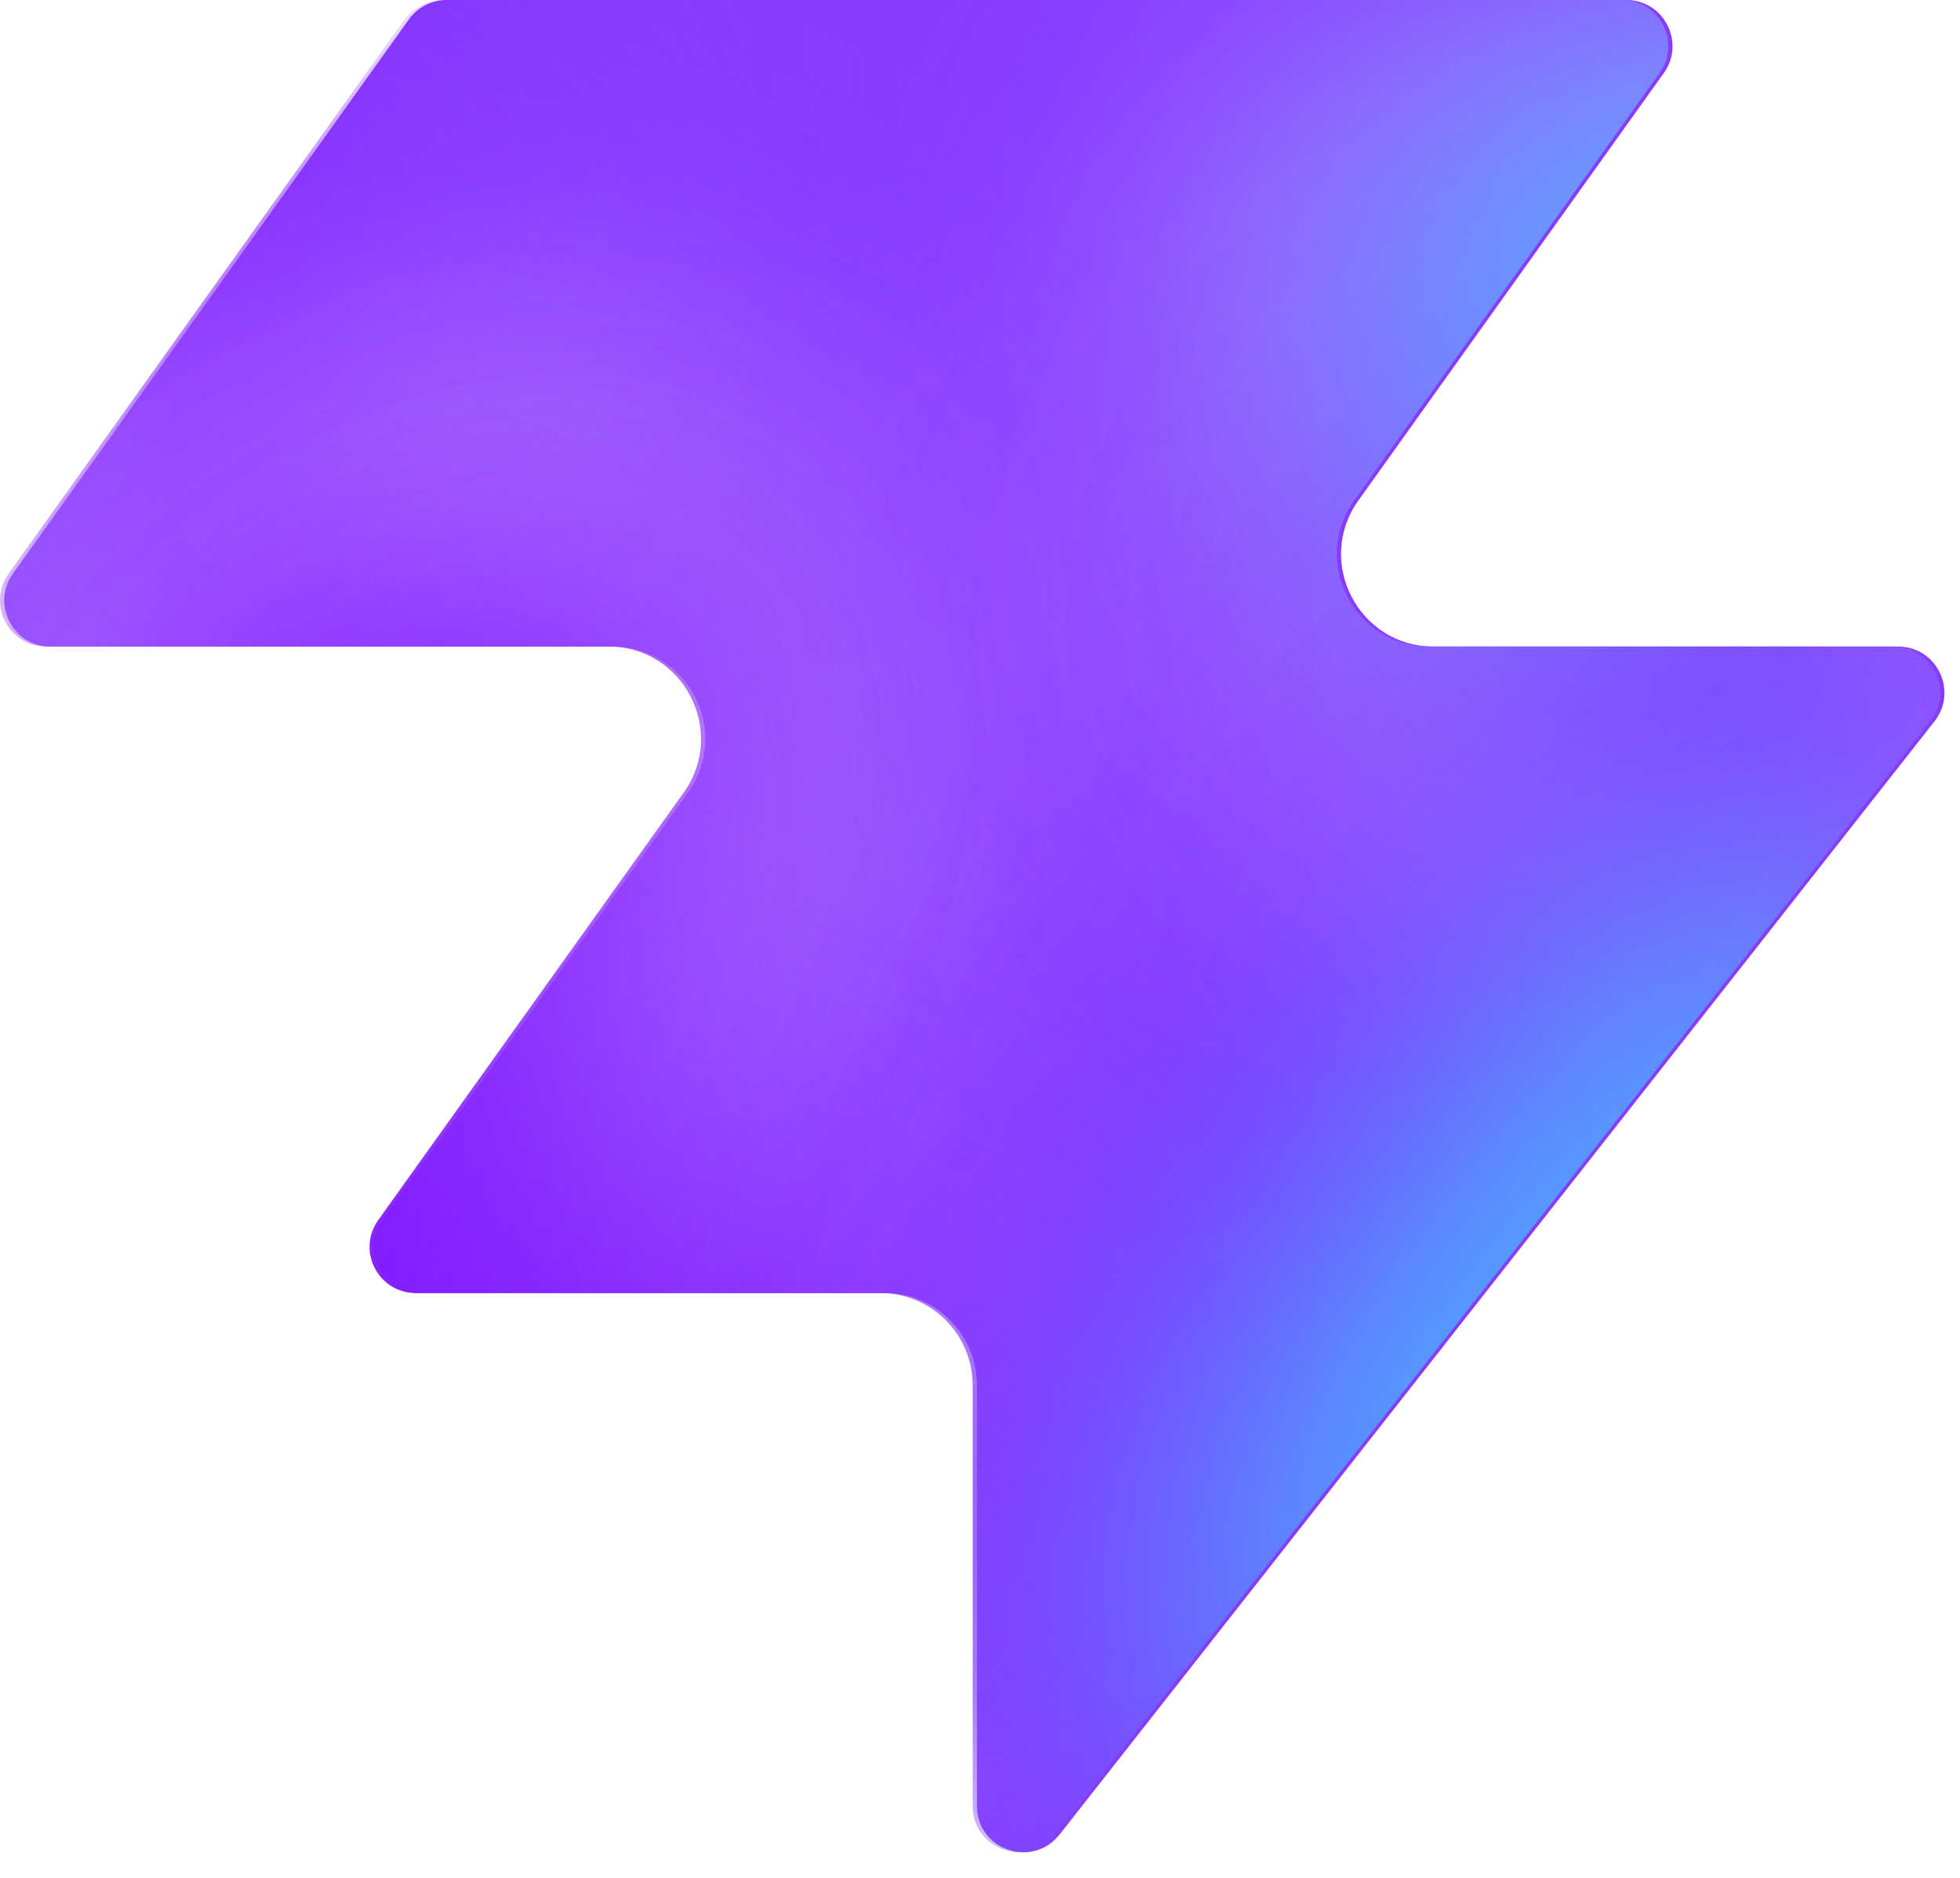
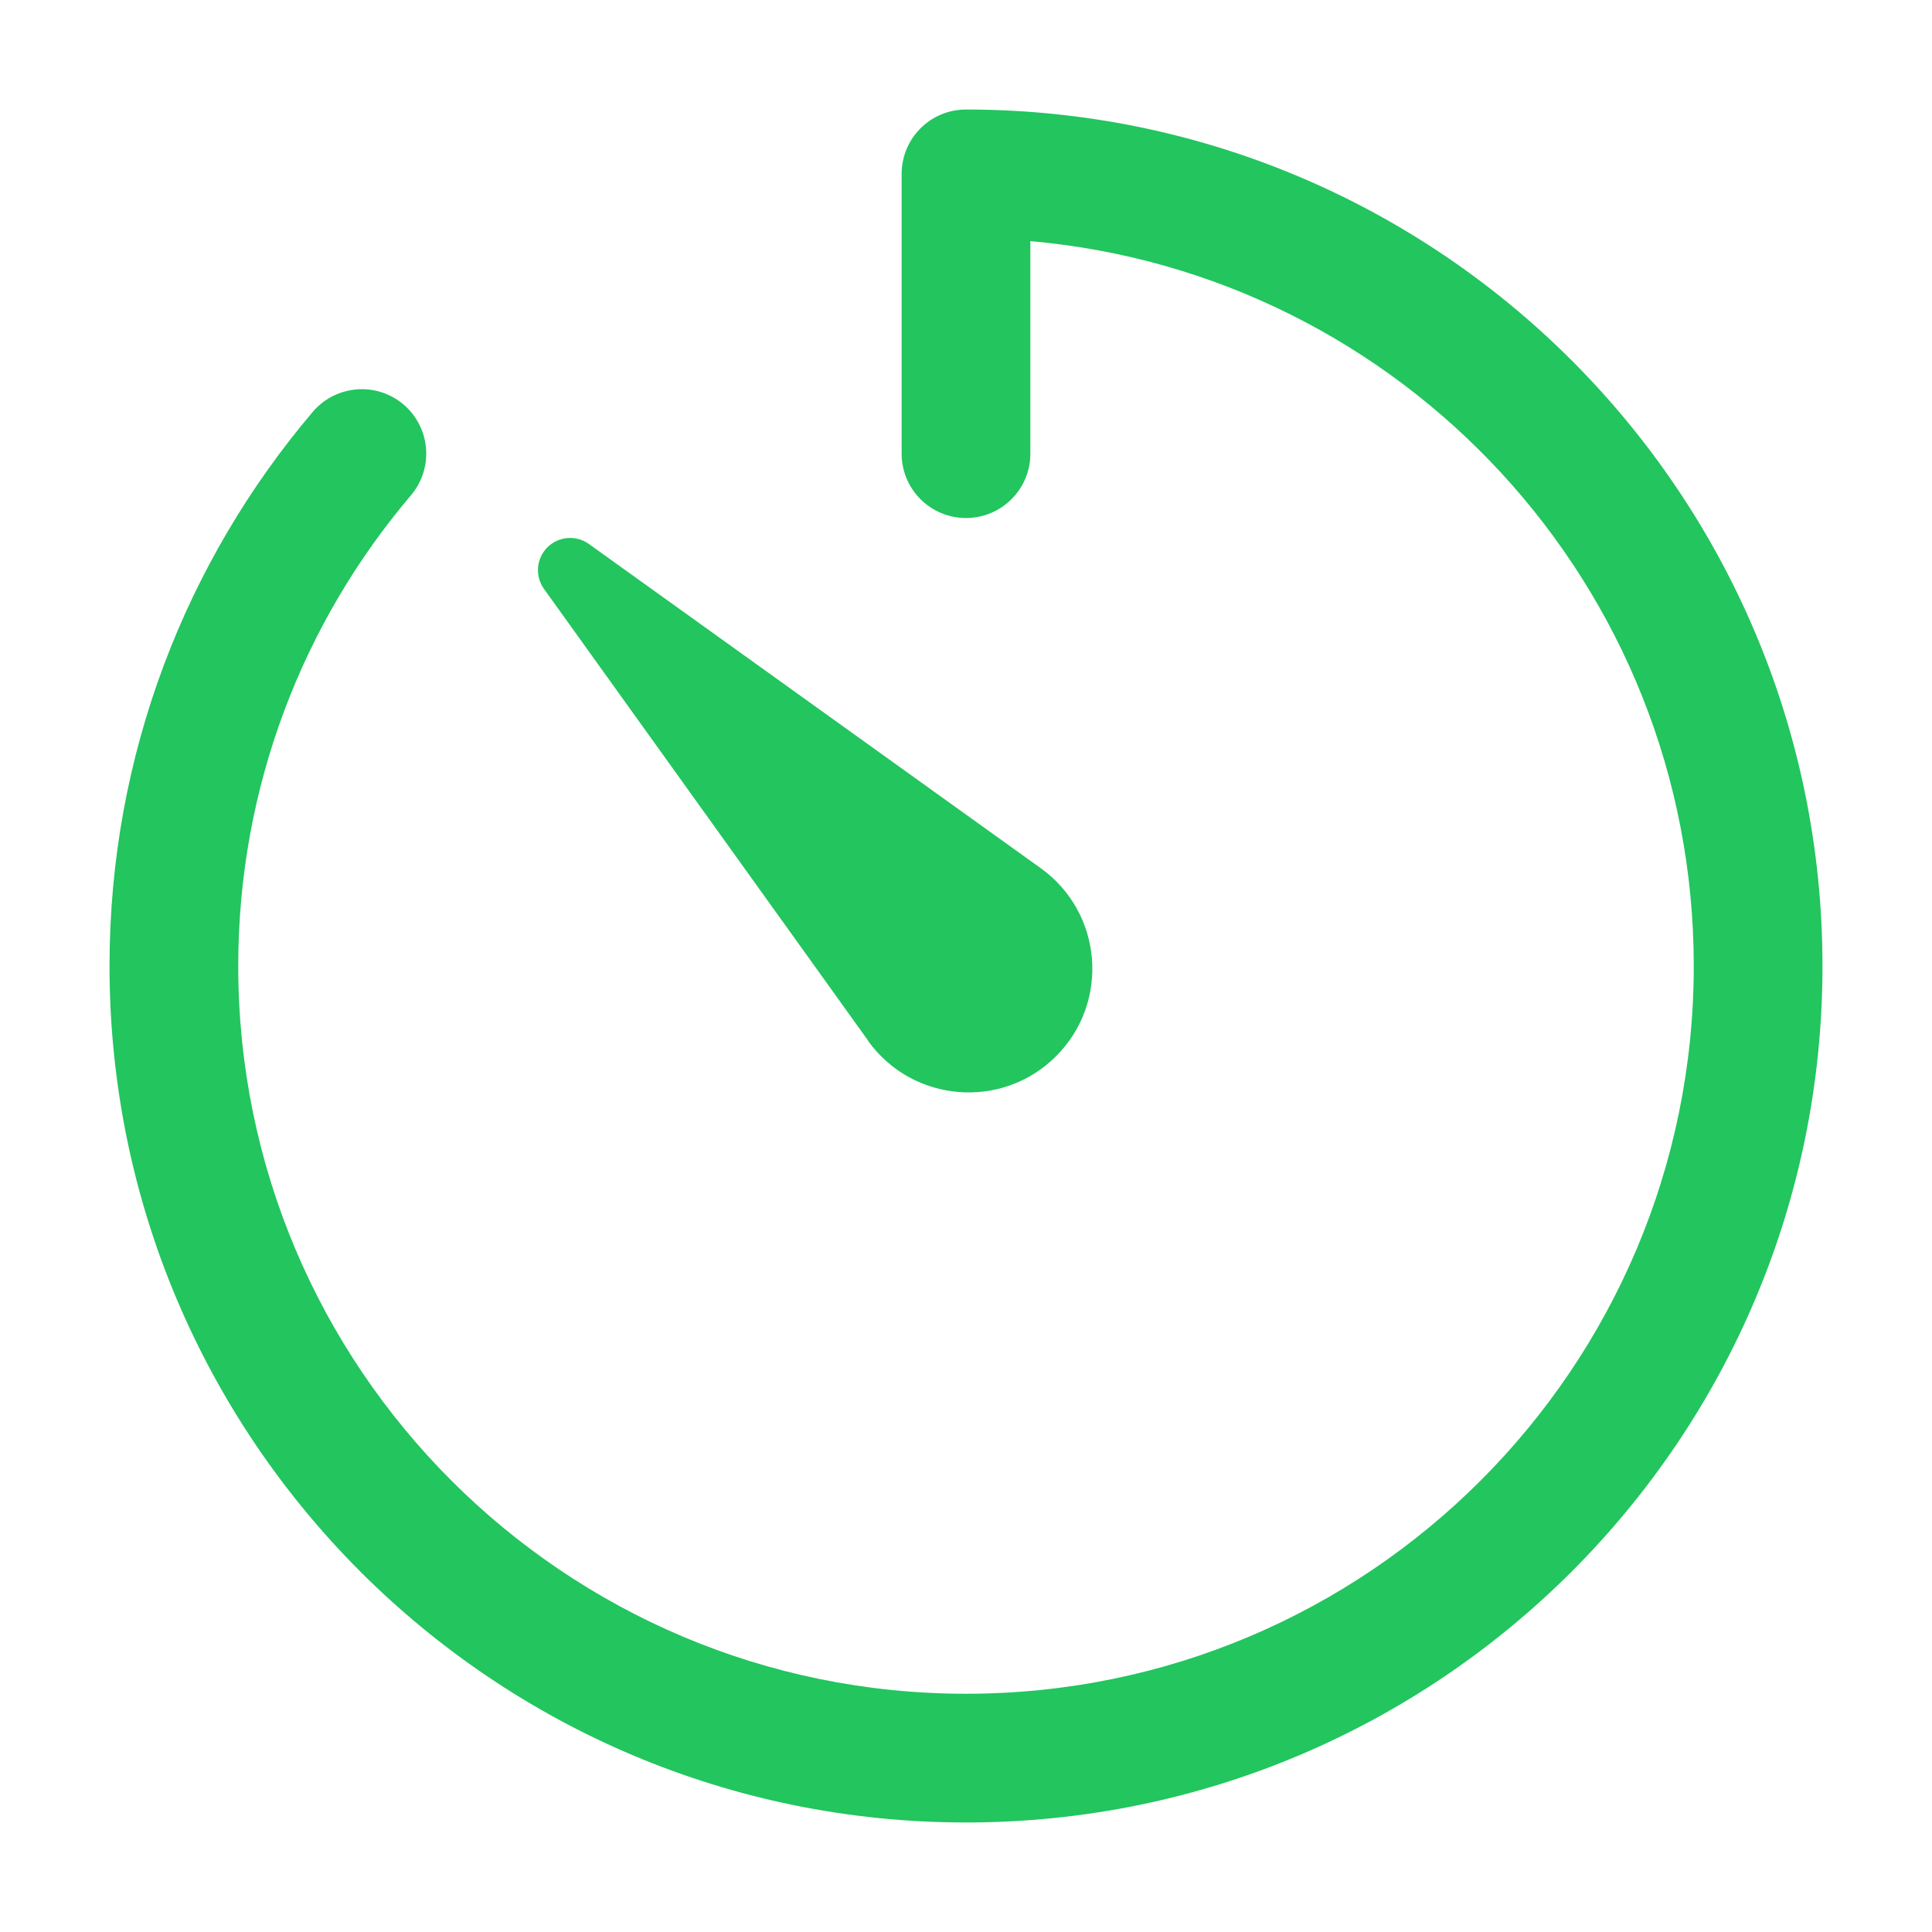
- <svg xmlns="http://www.w3.org/2000/svg" width="48" height="46" fill="none" viewBox="0 0 48 46">
-   <path fill="#863bff" d="M25.946 44.938c-.664.845-2.021.375-2.021-.698V33.937a2.26 2.26 0 0 0-2.262-2.262H10.287c-.92 0-1.456-1.04-.92-1.788l7.48-10.471c1.07-1.497 0-3.578-1.842-3.578H1.237c-.92 0-1.456-1.04-.92-1.788L10.013.474c.214-.297.556-.474.92-.474h28.894c.92 0 1.456 1.04.92 1.788l-7.48 10.471c-1.07 1.498 0 3.579 1.842 3.579h11.377c.943 0 1.473 1.088.89 1.83L25.947 44.94z" style="fill:#863bff;fill:color(display-p3 .525 .23 1);fill-opacity:1" />
-   <mask id="a" width="48" height="46" x="0" y="0" maskUnits="userSpaceOnUse" style="mask-type:alpha">
-     <path fill="#000" d="M25.842 44.938c-.664.844-2.021.375-2.021-.698V33.937a2.26 2.26 0 0 0-2.262-2.262H10.183c-.92 0-1.456-1.04-.92-1.788l7.48-10.471c1.07-1.498 0-3.579-1.842-3.579H1.133c-.92 0-1.456-1.04-.92-1.787L9.91.473c.214-.297.556-.474.92-.474h28.894c.92 0 1.456 1.04.92 1.788l-7.48 10.471c-1.07 1.498 0 3.578 1.842 3.578h11.377c.943 0 1.473 1.088.89 1.832L25.843 44.94z" style="fill:#000;fill-opacity:1" />
-   </mask>
-   <g mask="url(#a)">
-     <g filter="url(#b)">
-       <ellipse cx="5.508" cy="14.704" fill="#ede6ff" rx="5.508" ry="14.704" style="fill:#ede6ff;fill:color(display-p3 .927 .903 1);fill-opacity:1" transform="matrix(.00324 1 1 -.00324 -4.47 31.516)" />
-     </g>
-     <g filter="url(#c)">
-       <ellipse cx="10.399" cy="29.851" fill="#ede6ff" rx="10.399" ry="29.851" style="fill:#ede6ff;fill:color(display-p3 .927 .903 1);fill-opacity:1" transform="matrix(.00324 1 1 -.00324 -39.328 7.883)" />
-     </g>
-     <g filter="url(#d)">
-       <ellipse cx="5.508" cy="30.487" fill="#7e14ff" rx="5.508" ry="30.487" style="fill:#7e14ff;fill:color(display-p3 .492 .077 1);fill-opacity:1" transform="rotate(89.814 -25.913 -14.639)scale(1 -1)" />
-     </g>
-     <g filter="url(#e)">
-       <ellipse cx="5.508" cy="30.599" fill="#7e14ff" rx="5.508" ry="30.599" style="fill:#7e14ff;fill:color(display-p3 .492 .077 1);fill-opacity:1" transform="rotate(89.814 -32.644 -3.334)scale(1 -1)" />
-     </g>
-     <g filter="url(#f)">
-       <ellipse cx="5.508" cy="30.599" fill="#7e14ff" rx="5.508" ry="30.599" style="fill:#7e14ff;fill:color(display-p3 .492 .077 1);fill-opacity:1" transform="matrix(.00324 1 1 -.00324 -34.34 30.47)" />
-     </g>
-     <g filter="url(#g)">
-       <ellipse cx="14.072" cy="22.078" fill="#ede6ff" rx="14.072" ry="22.078" style="fill:#ede6ff;fill:color(display-p3 .927 .903 1);fill-opacity:1" transform="rotate(93.35 24.506 48.493)scale(-1 1)" />
-     </g>
-     <g filter="url(#h)">
-       <ellipse cx="3.47" cy="21.501" fill="#7e14ff" rx="3.47" ry="21.501" style="fill:#7e14ff;fill:color(display-p3 .492 .077 1);fill-opacity:1" transform="rotate(89.009 28.708 47.59)scale(-1 1)" />
-     </g>
-     <g filter="url(#i)">
-       <ellipse cx="3.47" cy="21.501" fill="#7e14ff" rx="3.47" ry="21.501" style="fill:#7e14ff;fill:color(display-p3 .492 .077 1);fill-opacity:1" transform="rotate(89.009 28.708 47.59)scale(-1 1)" />
-     </g>
-     <g filter="url(#j)">
-       <ellipse cx=".387" cy="8.972" fill="#7e14ff" rx="4.407" ry="29.108" style="fill:#7e14ff;fill:color(display-p3 .492 .077 1);fill-opacity:1" transform="rotate(39.51 .387 8.972)" />
-     </g>
-     <g filter="url(#k)">
-       <ellipse cx="47.523" cy="-6.092" fill="#7e14ff" rx="4.407" ry="29.108" style="fill:#7e14ff;fill:color(display-p3 .492 .077 1);fill-opacity:1" transform="rotate(37.892 47.523 -6.092)" />
-     </g>
-     <g filter="url(#l)">
-       <ellipse cx="41.412" cy="6.333" fill="#47bfff" rx="5.971" ry="9.665" style="fill:#47bfff;fill:color(display-p3 .28 .748 1);fill-opacity:1" transform="rotate(37.892 41.412 6.333)" />
-     </g>
-     <g filter="url(#m)">
-       <ellipse cx="-1.879" cy="38.332" fill="#7e14ff" rx="4.407" ry="29.108" style="fill:#7e14ff;fill:color(display-p3 .492 .077 1);fill-opacity:1" transform="rotate(37.892 -1.88 38.332)" />
-     </g>
-     <g filter="url(#n)">
-       <ellipse cx="-1.879" cy="38.332" fill="#7e14ff" rx="4.407" ry="29.108" style="fill:#7e14ff;fill:color(display-p3 .492 .077 1);fill-opacity:1" transform="rotate(37.892 -1.88 38.332)" />
-     </g>
-     <g filter="url(#o)">
-       <ellipse cx="35.651" cy="29.907" fill="#7e14ff" rx="4.407" ry="29.108" style="fill:#7e14ff;fill:color(display-p3 .492 .077 1);fill-opacity:1" transform="rotate(37.892 35.651 29.907)" />
-     </g>
-     <g filter="url(#p)">
-       <ellipse cx="38.418" cy="32.4" fill="#47bfff" rx="5.971" ry="15.297" style="fill:#47bfff;fill:color(display-p3 .28 .748 1);fill-opacity:1" transform="rotate(37.892 38.418 32.4)" />
-     </g>
-   </g>
-   <defs>
-     <filter id="b" width="60.045" height="41.654" x="-19.77" y="16.149" color-interpolation-filters="sRGB" filterUnits="userSpaceOnUse">
-       <feFlood flood-opacity="0" result="BackgroundImageFix" />
-       <feBlend in="SourceGraphic" in2="BackgroundImageFix" result="shape" />
-       <feGaussianBlur result="effect1_foregroundBlur_2002_17158" stdDeviation="7.659" />
-     </filter>
-     <filter id="c" width="90.34" height="51.437" x="-54.613" y="-7.533" color-interpolation-filters="sRGB" filterUnits="userSpaceOnUse">
-       <feFlood flood-opacity="0" result="BackgroundImageFix" />
-       <feBlend in="SourceGraphic" in2="BackgroundImageFix" result="shape" />
-       <feGaussianBlur result="effect1_foregroundBlur_2002_17158" stdDeviation="7.659" />
-     </filter>
-     <filter id="d" width="79.355" height="29.4" x="-49.64" y="2.03" color-interpolation-filters="sRGB" filterUnits="userSpaceOnUse">
-       <feFlood flood-opacity="0" result="BackgroundImageFix" />
-       <feBlend in="SourceGraphic" in2="BackgroundImageFix" result="shape" />
-       <feGaussianBlur result="effect1_foregroundBlur_2002_17158" stdDeviation="4.596" />
-     </filter>
-     <filter id="e" width="79.579" height="29.4" x="-45.045" y="20.029" color-interpolation-filters="sRGB" filterUnits="userSpaceOnUse">
-       <feFlood flood-opacity="0" result="BackgroundImageFix" />
-       <feBlend in="SourceGraphic" in2="BackgroundImageFix" result="shape" />
-       <feGaussianBlur result="effect1_foregroundBlur_2002_17158" stdDeviation="4.596" />
-     </filter>
-     <filter id="f" width="79.579" height="29.4" x="-43.513" y="21.178" color-interpolation-filters="sRGB" filterUnits="userSpaceOnUse">
-       <feFlood flood-opacity="0" result="BackgroundImageFix" />
-       <feBlend in="SourceGraphic" in2="BackgroundImageFix" result="shape" />
-       <feGaussianBlur result="effect1_foregroundBlur_2002_17158" stdDeviation="4.596" />
-     </filter>
-     <filter id="g" width="74.749" height="58.852" x="15.756" y="-17.901" color-interpolation-filters="sRGB" filterUnits="userSpaceOnUse">
-       <feFlood flood-opacity="0" result="BackgroundImageFix" />
-       <feBlend in="SourceGraphic" in2="BackgroundImageFix" result="shape" />
-       <feGaussianBlur result="effect1_foregroundBlur_2002_17158" stdDeviation="7.659" />
-     </filter>
-     <filter id="h" width="61.377" height="25.362" x="23.548" y="2.284" color-interpolation-filters="sRGB" filterUnits="userSpaceOnUse">
-       <feFlood flood-opacity="0" result="BackgroundImageFix" />
-       <feBlend in="SourceGraphic" in2="BackgroundImageFix" result="shape" />
-       <feGaussianBlur result="effect1_foregroundBlur_2002_17158" stdDeviation="4.596" />
-     </filter>
-     <filter id="i" width="61.377" height="25.362" x="23.548" y="2.284" color-interpolation-filters="sRGB" filterUnits="userSpaceOnUse">
-       <feFlood flood-opacity="0" result="BackgroundImageFix" />
-       <feBlend in="SourceGraphic" in2="BackgroundImageFix" result="shape" />
-       <feGaussianBlur result="effect1_foregroundBlur_2002_17158" stdDeviation="4.596" />
-     </filter>
-     <filter id="j" width="56.045" height="63.649" x="-27.636" y="-22.853" color-interpolation-filters="sRGB" filterUnits="userSpaceOnUse">
-       <feFlood flood-opacity="0" result="BackgroundImageFix" />
-       <feBlend in="SourceGraphic" in2="BackgroundImageFix" result="shape" />
-       <feGaussianBlur result="effect1_foregroundBlur_2002_17158" stdDeviation="4.596" />
-     </filter>
-     <filter id="k" width="54.814" height="64.646" x="20.116" y="-38.415" color-interpolation-filters="sRGB" filterUnits="userSpaceOnUse">
-       <feFlood flood-opacity="0" result="BackgroundImageFix" />
-       <feBlend in="SourceGraphic" in2="BackgroundImageFix" result="shape" />
-       <feGaussianBlur result="effect1_foregroundBlur_2002_17158" stdDeviation="4.596" />
-     </filter>
-     <filter id="l" width="33.541" height="35.313" x="24.641" y="-11.323" color-interpolation-filters="sRGB" filterUnits="userSpaceOnUse">
-       <feFlood flood-opacity="0" result="BackgroundImageFix" />
-       <feBlend in="SourceGraphic" in2="BackgroundImageFix" result="shape" />
-       <feGaussianBlur result="effect1_foregroundBlur_2002_17158" stdDeviation="4.596" />
-     </filter>
-     <filter id="m" width="54.814" height="64.646" x="-29.286" y="6.009" color-interpolation-filters="sRGB" filterUnits="userSpaceOnUse">
-       <feFlood flood-opacity="0" result="BackgroundImageFix" />
-       <feBlend in="SourceGraphic" in2="BackgroundImageFix" result="shape" />
-       <feGaussianBlur result="effect1_foregroundBlur_2002_17158" stdDeviation="4.596" />
-     </filter>
-     <filter id="n" width="54.814" height="64.646" x="-29.286" y="6.009" color-interpolation-filters="sRGB" filterUnits="userSpaceOnUse">
-       <feFlood flood-opacity="0" result="BackgroundImageFix" />
-       <feBlend in="SourceGraphic" in2="BackgroundImageFix" result="shape" />
-       <feGaussianBlur result="effect1_foregroundBlur_2002_17158" stdDeviation="4.596" />
-     </filter>
-     <filter id="o" width="54.814" height="64.646" x="8.244" y="-2.416" color-interpolation-filters="sRGB" filterUnits="userSpaceOnUse">
-       <feFlood flood-opacity="0" result="BackgroundImageFix" />
-       <feBlend in="SourceGraphic" in2="BackgroundImageFix" result="shape" />
-       <feGaussianBlur result="effect1_foregroundBlur_2002_17158" stdDeviation="4.596" />
-     </filter>
-     <filter id="p" width="39.409" height="43.623" x="18.713" y="10.588" color-interpolation-filters="sRGB" filterUnits="userSpaceOnUse">
-       <feFlood flood-opacity="0" result="BackgroundImageFix" />
-       <feBlend in="SourceGraphic" in2="BackgroundImageFix" result="shape" />
-       <feGaussianBlur result="effect1_foregroundBlur_2002_17158" stdDeviation="4.596" />
-     </filter>
-   </defs>
+ <svg xmlns="http://www.w3.org/2000/svg" viewBox="0 0 16 16" fill="none" id="Timer--Streamline-Radix" height="16" width="16">
+   <path fill-rule="evenodd" clip-rule="evenodd" d="M8 0.907c-0.295 0 -0.533 0.239 -0.533 0.533v2.317c0 0.295 0.239 0.533 0.533 0.533 0.295 0 0.533 -0.239 0.533 -0.533V1.997C11.612 2.267 14.027 4.851 14.027 8c0 3.328 -2.698 6.027 -6.027 6.027 -3.328 0 -6.027 -2.698 -6.027 -6.027 0 -1.487 0.538 -2.847 1.43 -3.898 0.191 -0.225 0.163 -0.561 -0.061 -0.752 -0.225 -0.191 -0.561 -0.163 -0.752 0.061C1.54 4.649 0.907 6.251 0.907 8c0 3.918 3.176 7.093 7.093 7.093 3.918 0 7.093 -3.176 7.093 -7.093 0 -3.918 -3.176 -7.093 -7.093 -7.093ZM7.19 8.619 4.505 4.877c-0.076 -0.106 -0.064 -0.252 0.028 -0.344 0.092 -0.092 0.238 -0.104 0.344 -0.028l3.742 2.685c0.514 0.369 0.574 1.11 0.127 1.557 -0.447 0.447 -1.188 0.386 -1.557 -0.127Z" fill="#22c55e" />
</svg>
